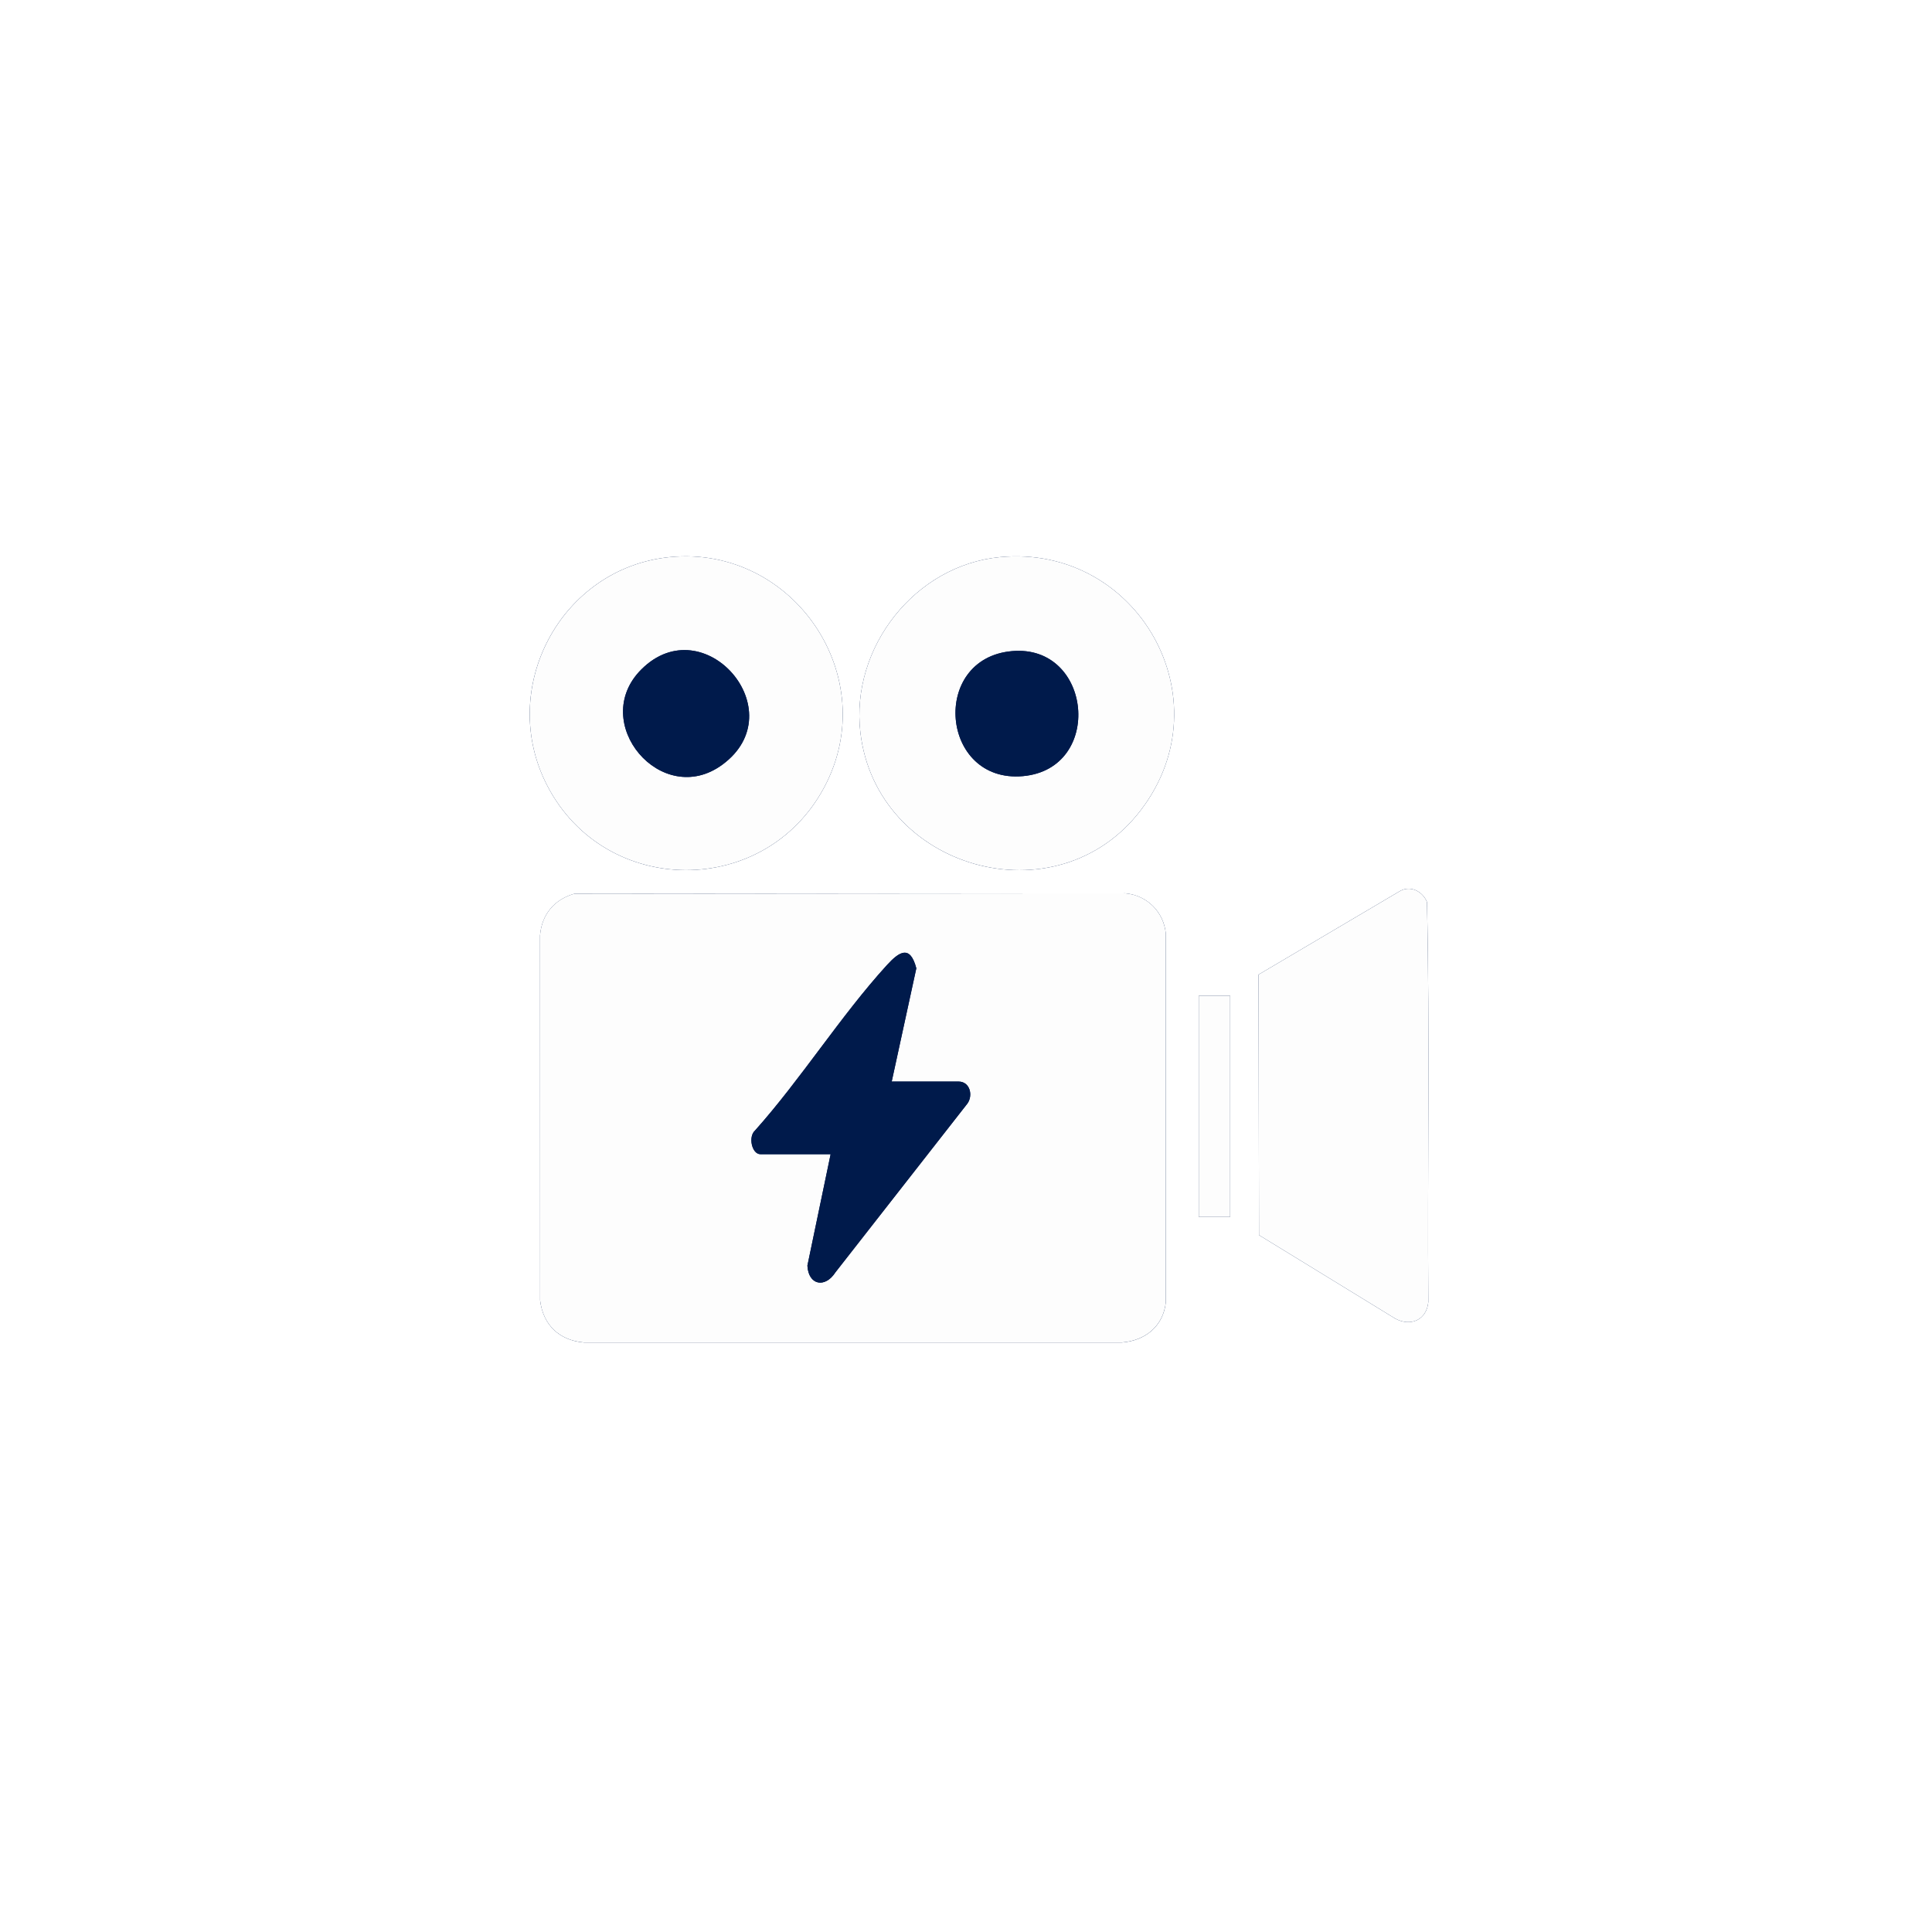
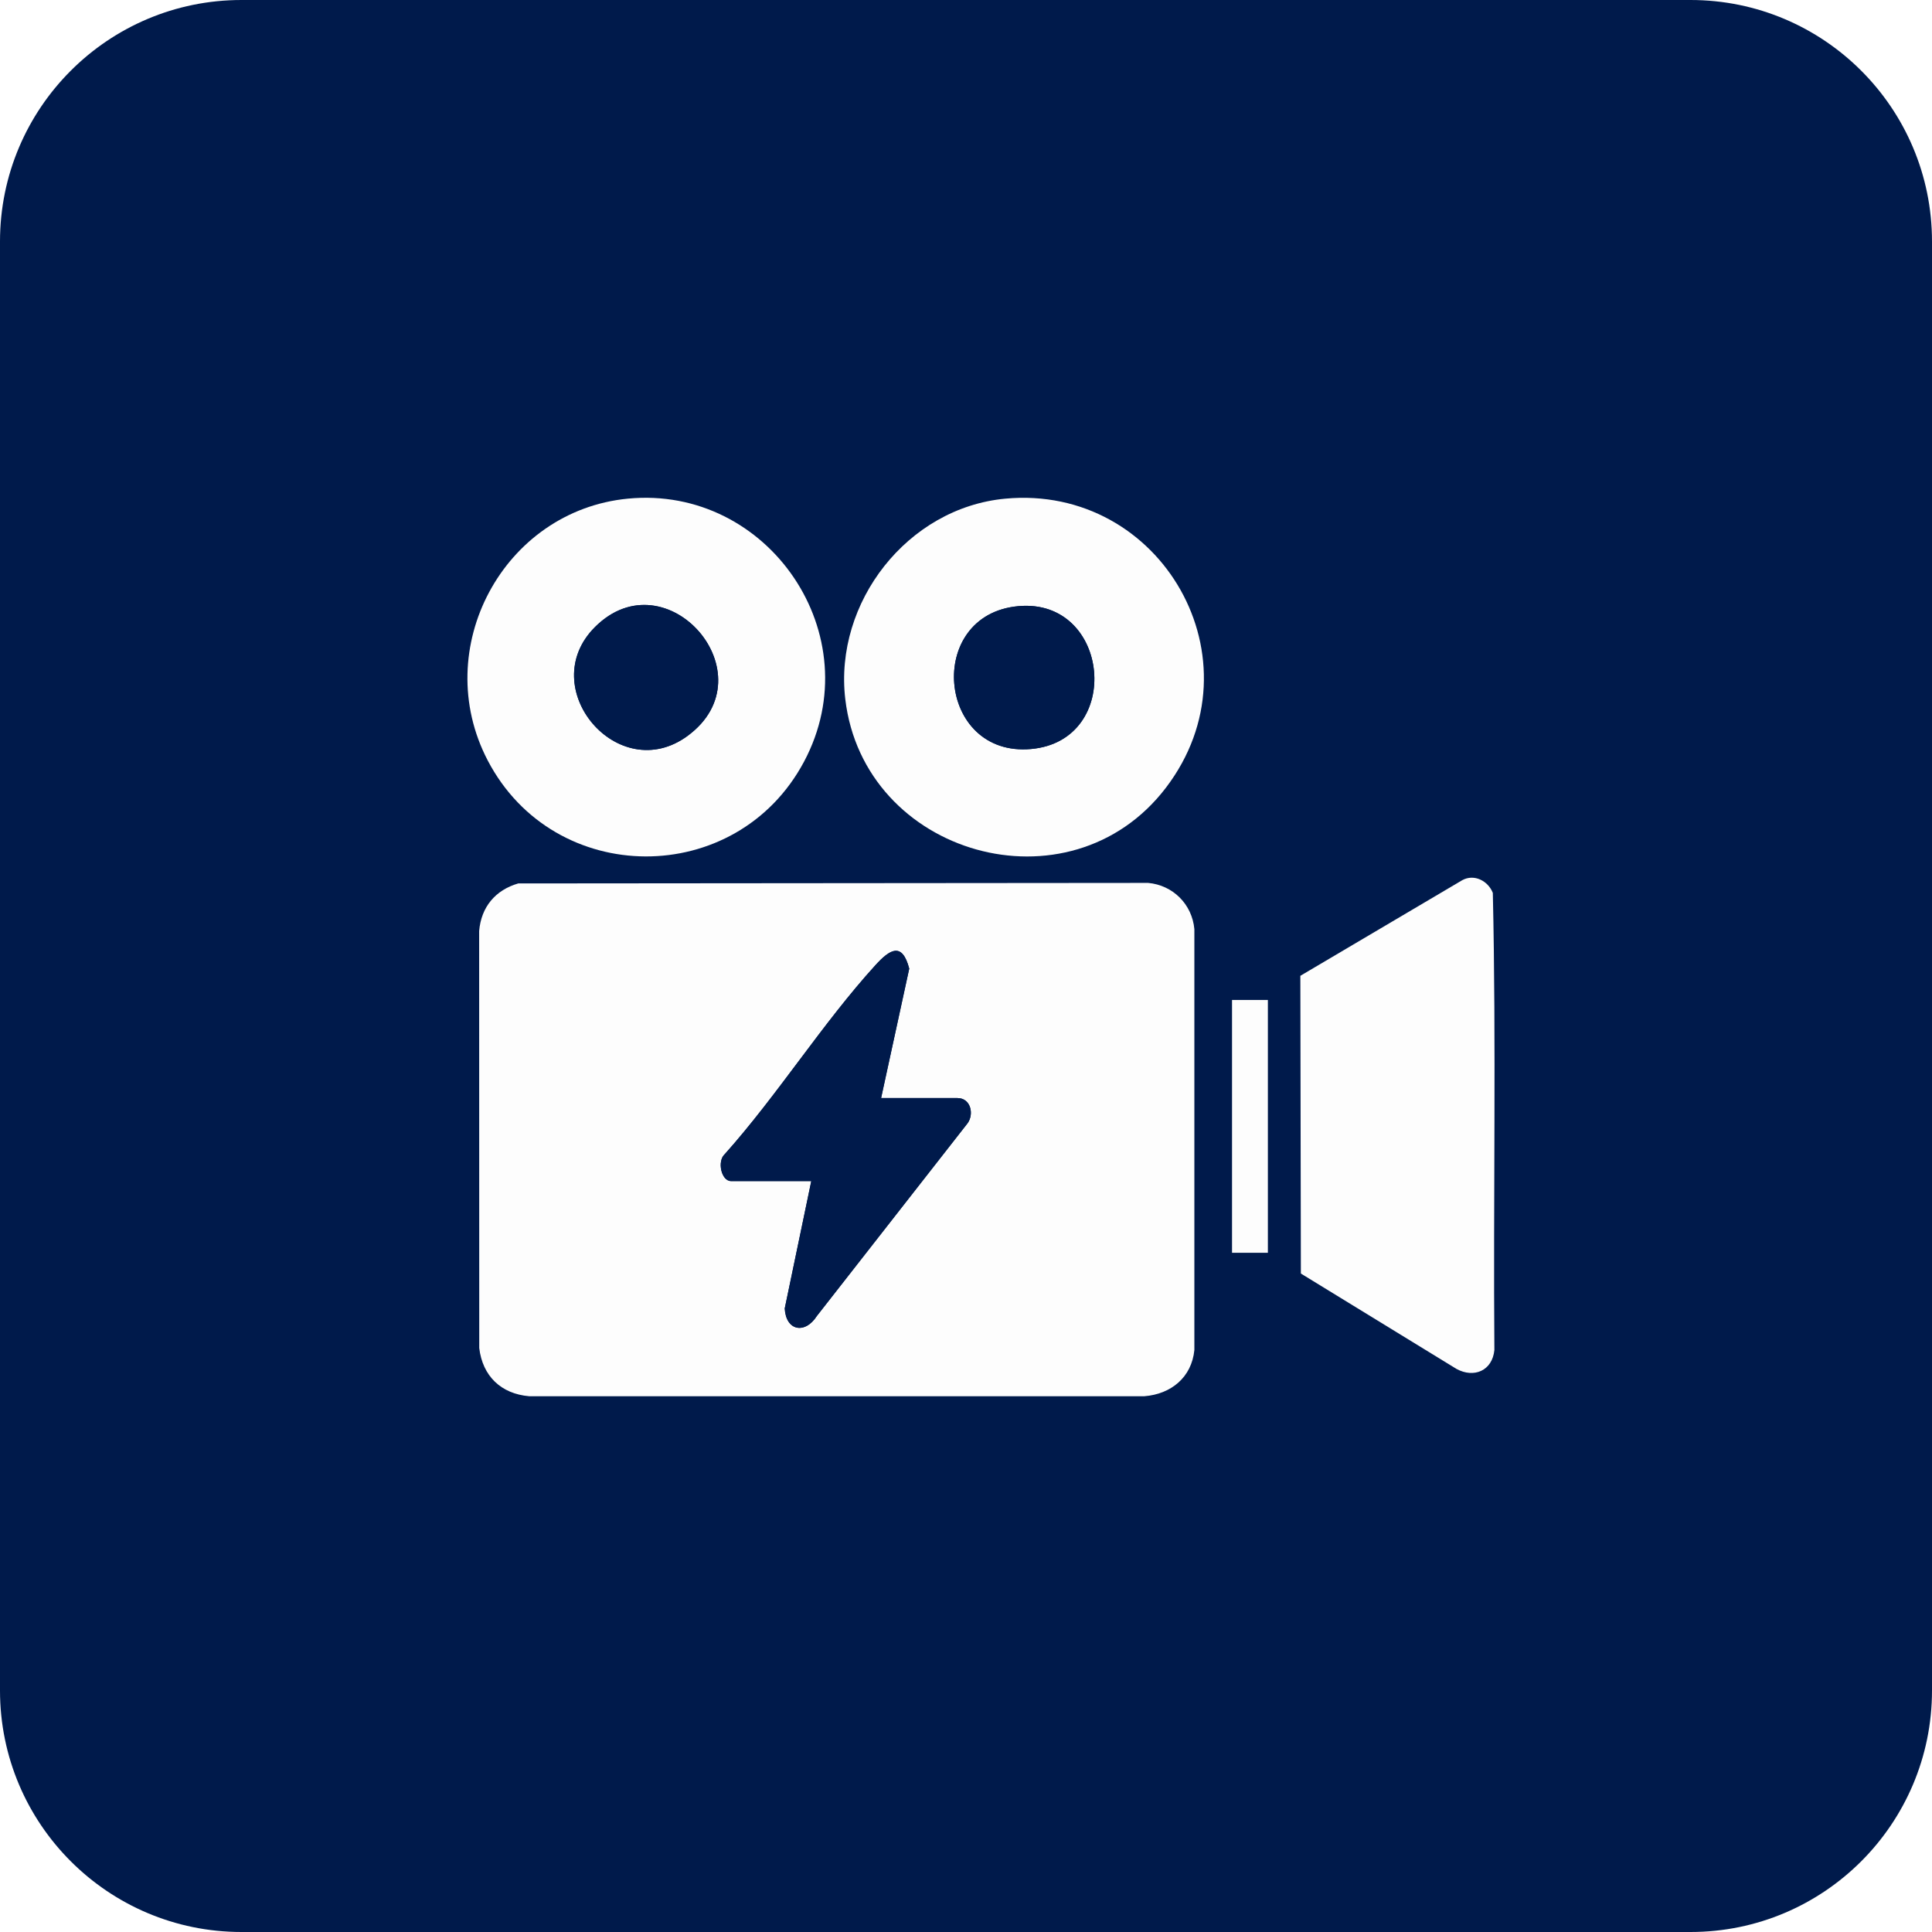
<svg xmlns="http://www.w3.org/2000/svg" id="Layer_1" viewBox="0 0 1024 1024">
  <defs>
    <style>
      .cls-1{fill:#001a4b;}
      .cls-2{fill:#fdfdfd;}
    </style>
  </defs>
-   <g transform="translate(64 64) scale(0.875)">
-     <path class="cls-1" d="M332.79,264.29c-66.13,6.4-105.19,79.54-74.31,138.73,35.25,67.58,131.84,67.97,167.69.65,35.6-66.85-18.81-146.6-93.38-139.38ZM532.8,264.3c-51.89,4.85-90.78,55.06-84.79,106.19,9.73,82.92,118.85,114.08,169.97,46.99,51.33-67.37-2.29-160.92-85.18-153.18ZM689.21,517.2l.28,157.8,82.46,50.54c9.27,5.08,19.04.97,20.1-10-.62-80.73,1-161.7-.82-242.28-2.55-6.41-9.86-10.22-16.21-6.74l-85.81,50.68ZM274.74,468.24c-12.21,3.53-19.68,12.51-20.77,25.23l.05,221.03c1.77,14.87,11.57,24.26,26.45,25.55h326.07c14.13-1.11,25.08-10,26.51-24.49v-223.08c-1.21-13.19-11.34-23.3-24.5-24.5l-333.8.28ZM672,530h-19v134h19v-134Z" />
-     <path class="cls-2" d="M274.74,468.24l333.8-.28c13.16,1.2,23.29,11.31,24.5,24.5v223.08c-1.43,14.49-12.37,23.38-26.51,24.49h-326.07c-14.89-1.28-24.69-10.68-26.45-25.55l-.05-221.03c1.09-12.71,8.56-21.7,20.77-25.23ZM467,582l14.91-68.61c-3.75-14.34-10.29-10.19-17.88-1.86-28.03,30.79-51.9,68.87-79.85,100.15-4.19,3.66-1.94,14.32,3.32,14.32h42.5l-14.07,67.5c.6,11.86,10.68,13.88,17.04,3.97l79.87-102.13c3.57-4.95,1.6-13.34-5.34-13.34h-40.5Z" />
-     <path class="cls-2" d="M532.8,264.3c82.89-7.74,136.51,85.82,85.18,153.18-51.12,67.08-160.24,35.92-169.97-46.99-6-51.12,32.9-101.34,84.79-106.19ZM539.79,321.27c-49.71,4.46-43.19,80.2,6.71,75.72,49.16-4.42,42.05-80.09-6.71-75.72Z" />
-     <path class="cls-2" d="M332.79,264.29c74.57-7.22,128.98,72.53,93.38,139.38-35.85,67.31-132.44,66.92-167.69-.65-30.87-59.18,8.19-132.33,74.31-138.73ZM315.35,332.35c-32.21,32.16,12.32,84.81,49.14,57.64,43.84-32.35-11.25-95.49-49.14-57.64Z" />
-     <path class="cls-2" d="M689.21,517.2l85.81-50.68c6.35-3.48,13.67.34,16.21,6.74,1.82,80.58.2,161.55.82,242.28-1.06,10.97-10.83,15.09-20.1,10l-82.46-50.54-.28-157.8Z" />
-     <rect class="cls-2" x="653" y="530" width="19" height="134" />
-     <path class="cls-1" d="M467,582h40.5c6.94,0,8.9,8.4,5.34,13.34l-79.87,102.13c-6.36,9.92-16.44,7.89-17.04-3.97l14.07-67.5h-42.5c-5.26,0-7.51-10.65-3.32-14.32,27.95-31.29,51.81-69.37,79.85-100.15,7.59-8.33,14.13-12.49,17.88,1.86l-14.91,68.61Z" />
-     <path class="cls-1" d="M539.79,321.27c48.76-4.38,55.87,71.3,6.71,75.72-49.9,4.48-56.42-71.26-6.71-75.72Z" />
-     <path class="cls-1" d="M315.35,332.35c37.9-37.85,92.98,25.3,49.14,57.64-36.82,27.17-81.35-25.48-49.14-57.64Z" />
-   </g>
+   <rect class="cls-1" width="1024" height="1024" rx="128" ry="128" />
+   <path class="cls-1" d="M332.79,264.29c-66.13,6.4-105.19,79.54-74.31,138.73,35.25,67.58,131.84,67.97,167.69.65,35.6-66.85-18.81-146.6-93.38-139.38ZM532.8,264.3c-51.89,4.85-90.78,55.06-84.79,106.19,9.73,82.92,118.85,114.08,169.97,46.99,51.33-67.37-2.29-160.92-85.18-153.18ZM689.21,517.2l.28,157.8,82.46,50.54c9.27,5.08,19.04.97,20.1-10-.62-80.73,1-161.7-.82-242.28-2.55-6.41-9.86-10.22-16.21-6.74l-85.81,50.68ZM274.74,468.24c-12.21,3.53-19.68,12.51-20.77,25.23l.05,221.03c1.77,14.87,11.57,24.26,26.45,25.55h326.07c14.13-1.11,25.08-10,26.51-24.49v-223.08c-1.21-13.19-11.34-23.3-24.5-24.5l-333.8.28ZM672,530h-19v134h19v-134Z" />
+   <path class="cls-2" d="M274.74,468.24l333.8-.28c13.16,1.2,23.29,11.31,24.5,24.5v223.08c-1.43,14.49-12.37,23.38-26.51,24.49h-326.07c-14.89-1.28-24.69-10.68-26.45-25.55l-.05-221.03c1.09-12.71,8.56-21.7,20.77-25.23ZM467,582l14.91-68.61c-3.75-14.34-10.29-10.19-17.88-1.86-28.03,30.79-51.9,68.87-79.85,100.15-4.19,3.66-1.94,14.32,3.32,14.32h42.5l-14.07,67.5c.6,11.86,10.68,13.88,17.04,3.97l79.87-102.13c3.57-4.95,1.6-13.34-5.34-13.34h-40.5Z" />
+   <path class="cls-2" d="M532.8,264.3c82.89-7.74,136.51,85.82,85.18,153.18-51.12,67.08-160.24,35.92-169.97-46.99-6-51.12,32.9-101.34,84.79-106.19ZM539.79,321.27c-49.71,4.46-43.19,80.2,6.71,75.72,49.16-4.42,42.05-80.09-6.71-75.72Z" />
+   <path class="cls-2" d="M332.79,264.29c74.57-7.22,128.98,72.53,93.38,139.38-35.85,67.31-132.44,66.92-167.69-.65-30.87-59.18,8.19-132.33,74.31-138.73ZM315.35,332.35c-32.21,32.16,12.32,84.81,49.14,57.64,43.84-32.35-11.25-95.49-49.14-57.64Z" />
+   <path class="cls-2" d="M689.21,517.2l85.81-50.68c6.35-3.48,13.67.34,16.21,6.74,1.82,80.58.2,161.55.82,242.28-1.06,10.97-10.83,15.09-20.1,10l-82.46-50.54-.28-157.8Z" />
+   <rect class="cls-2" x="653" y="530" width="19" height="134" />
+   <path class="cls-1" d="M467,582h40.5c6.94,0,8.9,8.4,5.34,13.34l-79.87,102.13c-6.36,9.92-16.44,7.89-17.04-3.97l14.07-67.5h-42.5c-5.26,0-7.51-10.65-3.32-14.32,27.95-31.29,51.81-69.37,79.85-100.15,7.59-8.33,14.13-12.49,17.88,1.86l-14.91,68.61Z" />
+   <path class="cls-1" d="M539.79,321.27c48.76-4.38,55.87,71.3,6.71,75.72-49.9,4.48-56.42-71.26-6.71-75.72Z" />
+   <path class="cls-1" d="M315.35,332.35c37.9-37.85,92.98,25.3,49.14,57.64-36.82,27.17-81.35-25.48-49.14-57.64Z" />
</svg>
